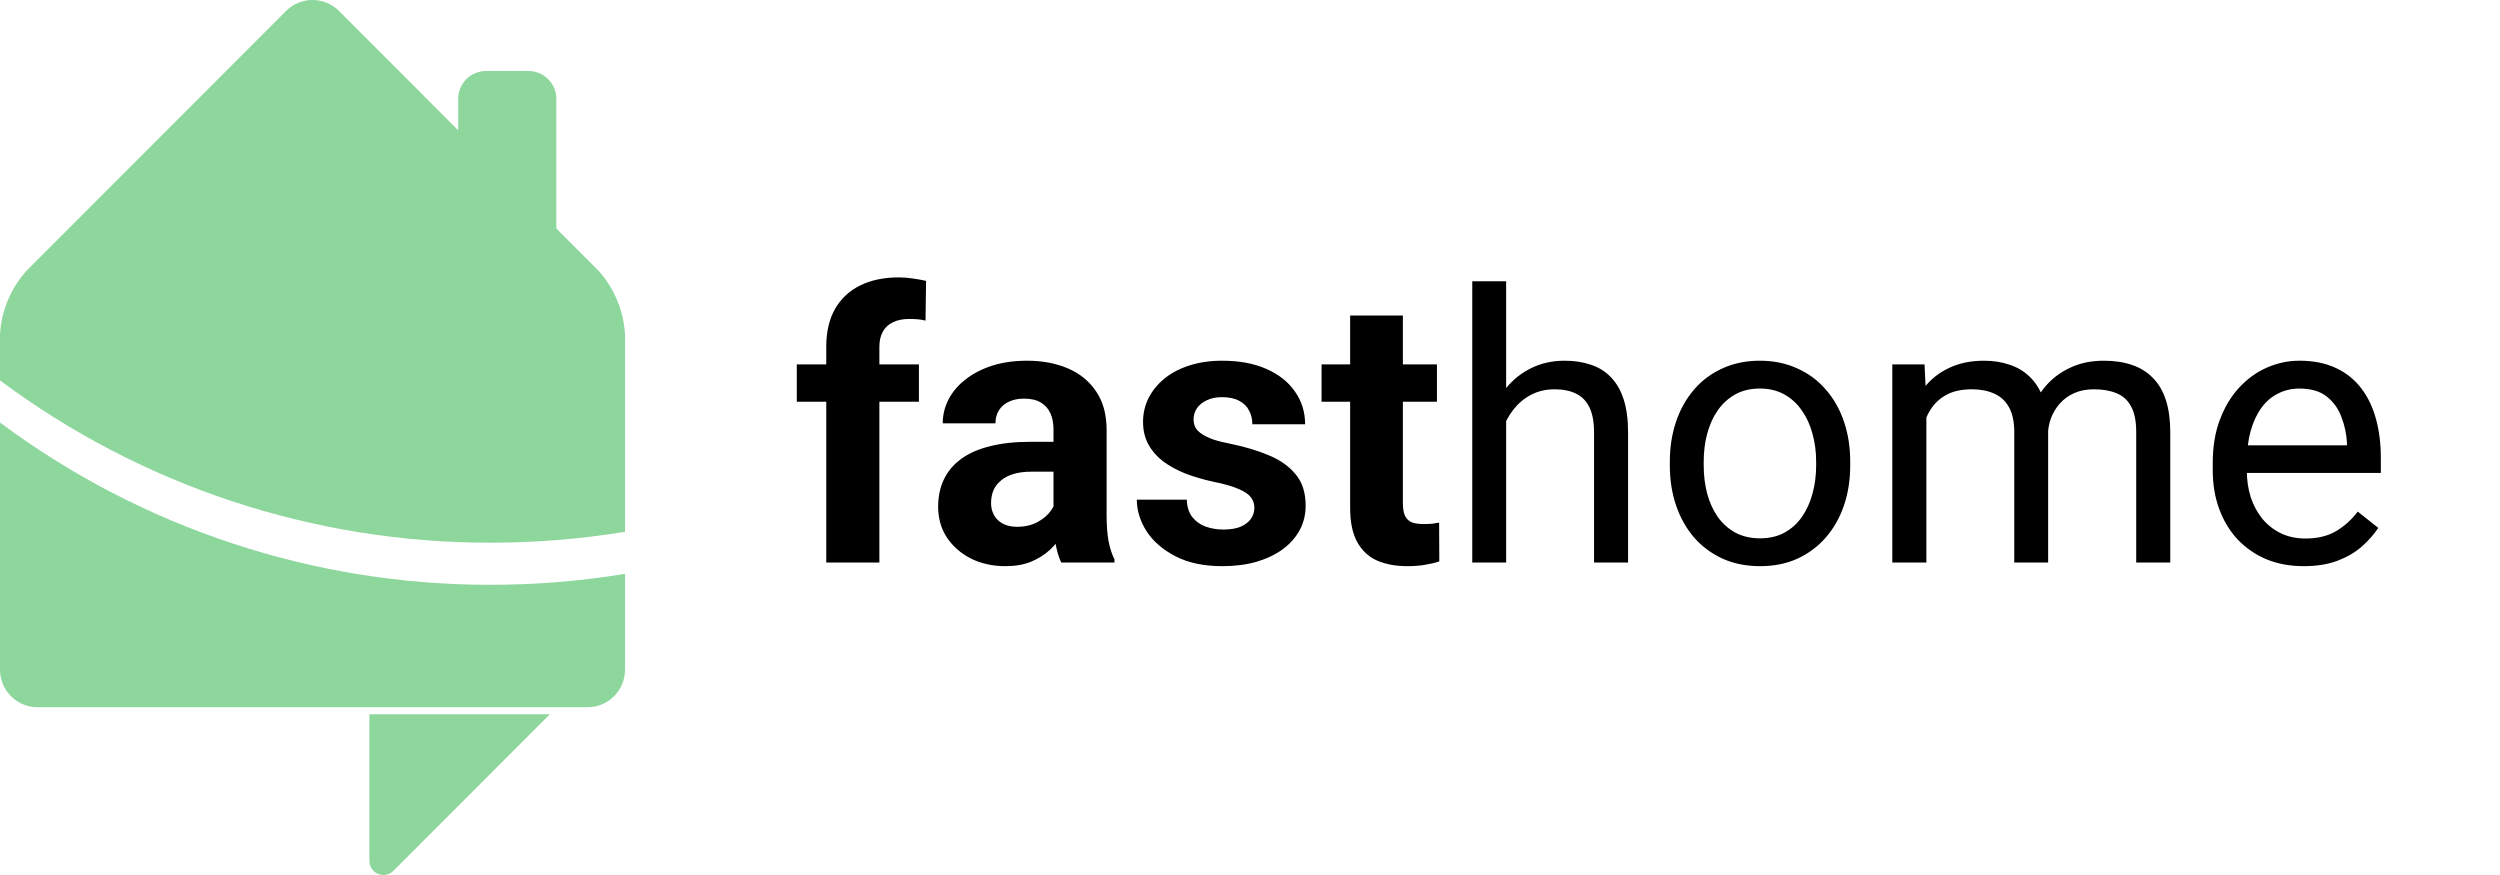
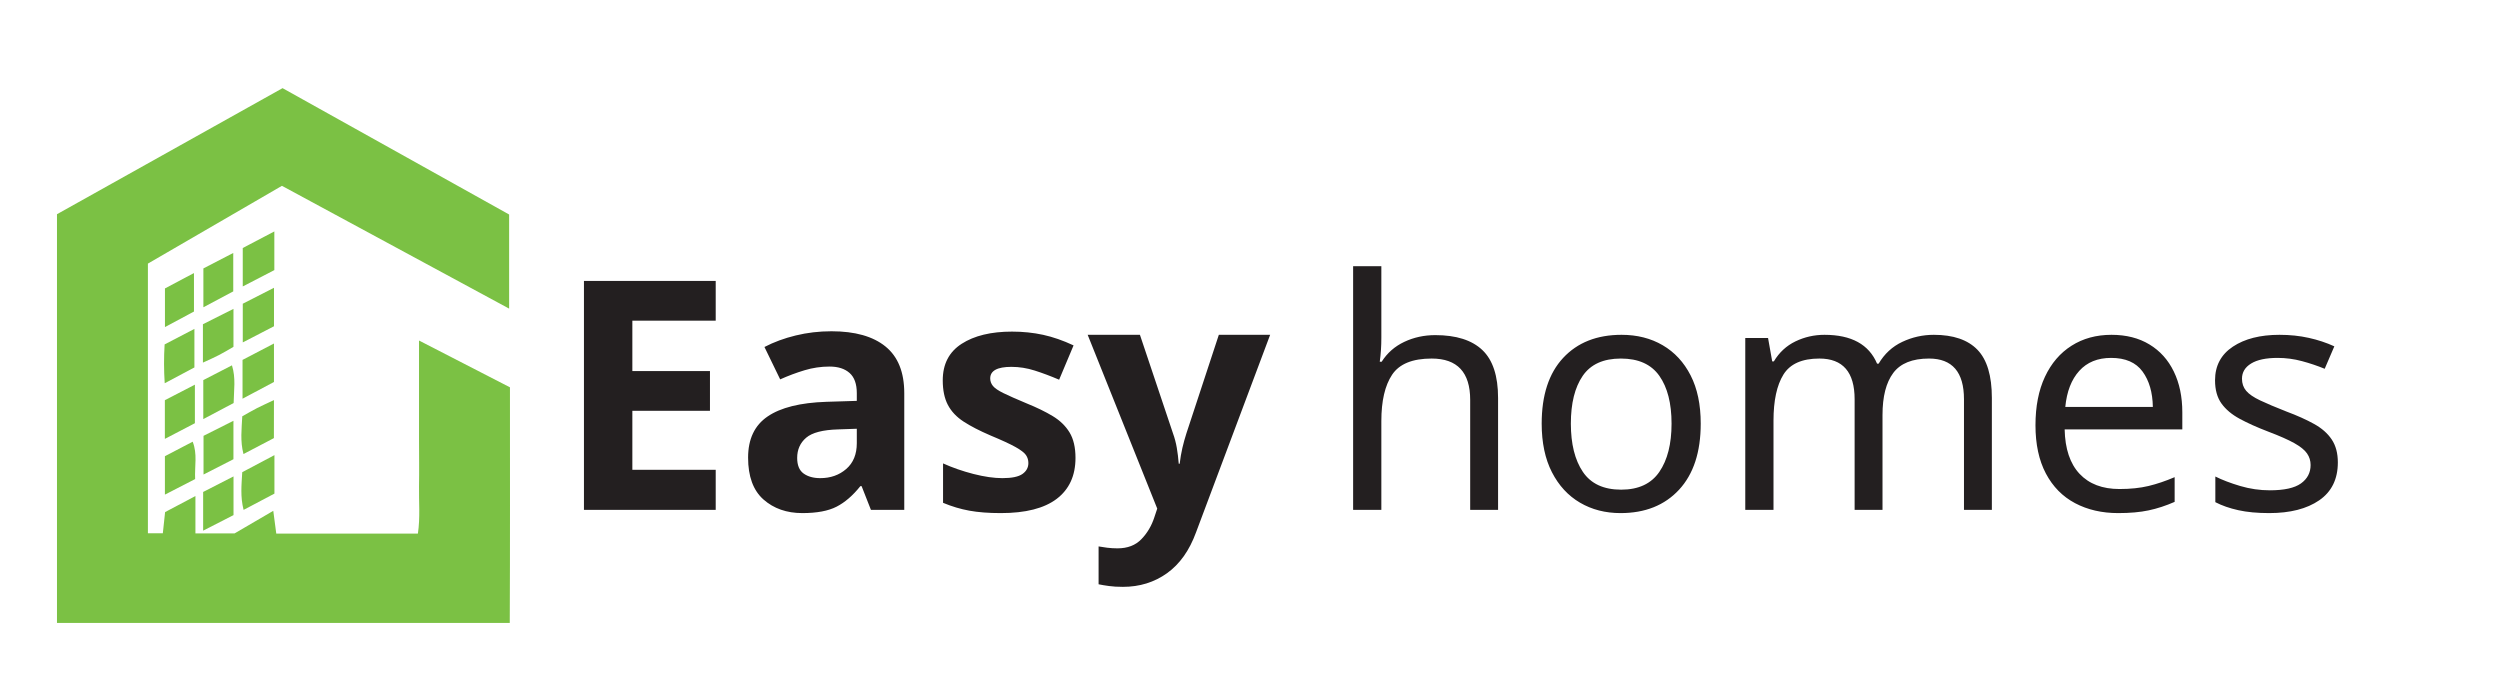
- <svg xmlns="http://www.w3.org/2000/svg" width="120" height="42" viewBox="0 0 120 42" fill="none">
-   <path d="M42.21 27H39.661V16.646C39.661 15.926 39.802 15.319 40.083 14.827C40.37 14.329 40.772 13.954 41.287 13.702C41.809 13.444 42.427 13.315 43.142 13.315C43.376 13.315 43.602 13.333 43.818 13.368C44.035 13.398 44.246 13.435 44.451 13.482L44.425 15.39C44.313 15.36 44.196 15.34 44.073 15.328C43.95 15.316 43.807 15.31 43.643 15.31C43.338 15.31 43.077 15.363 42.86 15.469C42.649 15.568 42.488 15.718 42.377 15.917C42.266 16.116 42.21 16.359 42.21 16.646V27ZM44.108 17.49V19.283H38.246V17.49H44.108ZM50.568 24.855V20.619C50.568 20.314 50.519 20.054 50.419 19.837C50.319 19.614 50.164 19.441 49.953 19.318C49.748 19.195 49.481 19.134 49.153 19.134C48.872 19.134 48.629 19.184 48.424 19.283C48.219 19.377 48.06 19.515 47.949 19.696C47.838 19.872 47.782 20.08 47.782 20.32H45.251C45.251 19.916 45.345 19.532 45.532 19.169C45.72 18.806 45.992 18.486 46.35 18.211C46.707 17.93 47.132 17.71 47.624 17.552C48.122 17.394 48.679 17.314 49.294 17.314C50.032 17.314 50.688 17.438 51.263 17.684C51.837 17.93 52.288 18.299 52.616 18.791C52.95 19.283 53.117 19.898 53.117 20.637V24.706C53.117 25.227 53.149 25.655 53.214 25.989C53.278 26.317 53.372 26.605 53.495 26.851V27H50.938C50.815 26.742 50.721 26.42 50.656 26.033C50.598 25.641 50.568 25.248 50.568 24.855ZM50.902 21.208L50.92 22.641H49.505C49.171 22.641 48.881 22.679 48.635 22.755C48.389 22.831 48.187 22.939 48.028 23.08C47.87 23.215 47.753 23.373 47.677 23.555C47.606 23.736 47.571 23.936 47.571 24.152C47.571 24.369 47.621 24.565 47.721 24.741C47.82 24.911 47.964 25.046 48.151 25.145C48.339 25.239 48.559 25.286 48.81 25.286C49.191 25.286 49.523 25.21 49.804 25.058C50.085 24.905 50.302 24.718 50.454 24.495C50.612 24.273 50.694 24.061 50.7 23.862L51.368 24.935C51.274 25.175 51.145 25.424 50.981 25.682C50.823 25.939 50.621 26.183 50.375 26.411C50.129 26.634 49.833 26.818 49.487 26.965C49.142 27.105 48.731 27.176 48.257 27.176C47.653 27.176 47.105 27.056 46.613 26.815C46.127 26.569 45.74 26.232 45.453 25.805C45.172 25.371 45.031 24.879 45.031 24.328C45.031 23.83 45.125 23.388 45.312 23.001C45.5 22.614 45.775 22.289 46.139 22.025C46.508 21.756 46.968 21.554 47.519 21.419C48.069 21.278 48.708 21.208 49.435 21.208H50.902ZM60.21 24.372C60.21 24.19 60.157 24.026 60.052 23.88C59.946 23.733 59.75 23.599 59.463 23.476C59.182 23.347 58.774 23.23 58.241 23.124C57.761 23.019 57.312 22.887 56.897 22.729C56.486 22.564 56.129 22.368 55.824 22.14C55.525 21.911 55.291 21.642 55.121 21.331C54.951 21.015 54.866 20.654 54.866 20.25C54.866 19.852 54.951 19.477 55.121 19.125C55.297 18.773 55.546 18.463 55.868 18.193C56.196 17.918 56.595 17.704 57.063 17.552C57.538 17.394 58.071 17.314 58.663 17.314C59.489 17.314 60.198 17.446 60.79 17.71C61.388 17.974 61.845 18.337 62.161 18.8C62.483 19.257 62.645 19.778 62.645 20.364H60.113C60.113 20.118 60.06 19.898 59.955 19.705C59.855 19.506 59.697 19.351 59.48 19.239C59.27 19.122 58.994 19.064 58.654 19.064C58.373 19.064 58.13 19.113 57.925 19.213C57.72 19.307 57.562 19.436 57.45 19.6C57.345 19.758 57.292 19.934 57.292 20.127C57.292 20.273 57.321 20.405 57.38 20.523C57.444 20.634 57.547 20.736 57.688 20.83C57.828 20.924 58.01 21.012 58.232 21.094C58.461 21.17 58.742 21.24 59.076 21.305C59.762 21.445 60.374 21.63 60.913 21.858C61.452 22.081 61.88 22.386 62.196 22.773C62.513 23.153 62.671 23.654 62.671 24.275C62.671 24.697 62.577 25.084 62.39 25.436C62.202 25.787 61.933 26.095 61.581 26.358C61.23 26.616 60.808 26.818 60.315 26.965C59.829 27.105 59.281 27.176 58.672 27.176C57.787 27.176 57.037 27.018 56.422 26.701C55.812 26.385 55.35 25.983 55.033 25.497C54.723 25.005 54.567 24.501 54.567 23.985H56.967C56.978 24.331 57.066 24.609 57.23 24.82C57.4 25.031 57.614 25.184 57.872 25.277C58.136 25.371 58.42 25.418 58.725 25.418C59.053 25.418 59.325 25.374 59.542 25.286C59.759 25.192 59.923 25.069 60.034 24.917C60.151 24.759 60.21 24.577 60.21 24.372ZM68.973 17.49V19.283H63.435V17.49H68.973ZM64.807 15.144H67.338V24.135C67.338 24.41 67.373 24.621 67.443 24.768C67.519 24.914 67.631 25.017 67.777 25.075C67.924 25.128 68.108 25.154 68.331 25.154C68.489 25.154 68.63 25.148 68.753 25.137C68.882 25.119 68.99 25.102 69.078 25.084L69.087 26.947C68.87 27.018 68.636 27.073 68.384 27.114C68.132 27.155 67.853 27.176 67.549 27.176C66.992 27.176 66.506 27.085 66.09 26.903C65.68 26.716 65.363 26.417 65.141 26.007C64.918 25.597 64.807 25.058 64.807 24.39V15.144ZM72.295 13.5V27H70.669V13.5H72.295ZM71.908 21.885L71.231 21.858C71.237 21.208 71.334 20.607 71.522 20.057C71.709 19.5 71.973 19.017 72.312 18.606C72.652 18.196 73.057 17.88 73.525 17.657C74 17.429 74.524 17.314 75.099 17.314C75.567 17.314 75.989 17.379 76.364 17.508C76.739 17.631 77.059 17.83 77.322 18.105C77.592 18.381 77.797 18.738 77.938 19.178C78.078 19.611 78.148 20.142 78.148 20.769V27H76.514V20.751C76.514 20.253 76.44 19.855 76.294 19.556C76.147 19.251 75.934 19.031 75.652 18.896C75.371 18.756 75.025 18.686 74.615 18.686C74.211 18.686 73.842 18.77 73.508 18.94C73.18 19.11 72.895 19.345 72.655 19.644C72.421 19.942 72.236 20.285 72.102 20.672C71.973 21.053 71.908 21.457 71.908 21.885ZM80.152 22.351V22.148C80.152 21.463 80.252 20.827 80.451 20.241C80.65 19.649 80.938 19.137 81.312 18.703C81.688 18.264 82.142 17.924 82.675 17.684C83.208 17.438 83.806 17.314 84.468 17.314C85.136 17.314 85.736 17.438 86.269 17.684C86.809 17.924 87.266 18.264 87.641 18.703C88.022 19.137 88.311 19.649 88.511 20.241C88.71 20.827 88.81 21.463 88.81 22.148V22.351C88.81 23.036 88.71 23.672 88.511 24.258C88.311 24.844 88.022 25.356 87.641 25.796C87.266 26.23 86.811 26.569 86.278 26.815C85.751 27.056 85.153 27.176 84.485 27.176C83.817 27.176 83.217 27.056 82.684 26.815C82.15 26.569 81.693 26.23 81.312 25.796C80.938 25.356 80.65 24.844 80.451 24.258C80.252 23.672 80.152 23.036 80.152 22.351ZM81.778 22.148V22.351C81.778 22.825 81.834 23.273 81.945 23.695C82.057 24.111 82.224 24.48 82.446 24.803C82.675 25.125 82.959 25.38 83.299 25.567C83.639 25.749 84.034 25.84 84.485 25.84C84.931 25.84 85.32 25.749 85.654 25.567C85.994 25.38 86.275 25.125 86.498 24.803C86.721 24.48 86.888 24.111 86.999 23.695C87.116 23.273 87.175 22.825 87.175 22.351V22.148C87.175 21.68 87.116 21.237 86.999 20.821C86.888 20.399 86.718 20.027 86.489 19.705C86.267 19.377 85.985 19.119 85.645 18.932C85.311 18.744 84.919 18.65 84.468 18.65C84.022 18.65 83.63 18.744 83.29 18.932C82.956 19.119 82.675 19.377 82.446 19.705C82.224 20.027 82.057 20.399 81.945 20.821C81.834 21.237 81.778 21.68 81.778 22.148ZM92.466 19.38V27H90.831V17.49H92.378L92.466 19.38ZM92.132 21.885L91.376 21.858C91.382 21.208 91.467 20.607 91.631 20.057C91.795 19.5 92.038 19.017 92.36 18.606C92.683 18.196 93.084 17.88 93.564 17.657C94.045 17.429 94.602 17.314 95.234 17.314C95.68 17.314 96.09 17.379 96.465 17.508C96.84 17.631 97.165 17.827 97.44 18.097C97.716 18.366 97.93 18.712 98.082 19.134C98.234 19.556 98.311 20.065 98.311 20.663V27H96.685V20.742C96.685 20.244 96.6 19.846 96.43 19.547C96.266 19.248 96.031 19.031 95.727 18.896C95.422 18.756 95.064 18.686 94.654 18.686C94.174 18.686 93.772 18.77 93.45 18.94C93.128 19.11 92.87 19.345 92.677 19.644C92.483 19.942 92.343 20.285 92.255 20.672C92.173 21.053 92.132 21.457 92.132 21.885ZM98.293 20.988L97.203 21.322C97.209 20.801 97.294 20.3 97.458 19.819C97.628 19.339 97.871 18.911 98.188 18.536C98.51 18.161 98.905 17.865 99.374 17.648C99.843 17.426 100.379 17.314 100.982 17.314C101.492 17.314 101.943 17.382 102.336 17.517C102.734 17.651 103.068 17.859 103.338 18.141C103.613 18.416 103.821 18.77 103.962 19.204C104.103 19.638 104.173 20.153 104.173 20.751V27H102.538V20.733C102.538 20.2 102.453 19.787 102.283 19.494C102.119 19.195 101.885 18.987 101.58 18.87C101.281 18.747 100.924 18.686 100.508 18.686C100.15 18.686 99.834 18.747 99.559 18.87C99.283 18.993 99.052 19.163 98.864 19.38C98.677 19.591 98.533 19.834 98.434 20.109C98.34 20.385 98.293 20.678 98.293 20.988ZM110.58 27.176C109.918 27.176 109.317 27.064 108.778 26.842C108.245 26.613 107.785 26.294 107.398 25.884C107.018 25.474 106.725 24.987 106.52 24.425C106.314 23.862 106.212 23.247 106.212 22.579V22.21C106.212 21.436 106.326 20.748 106.555 20.145C106.783 19.535 107.094 19.02 107.486 18.598C107.879 18.176 108.324 17.856 108.822 17.64C109.32 17.423 109.836 17.314 110.369 17.314C111.049 17.314 111.635 17.432 112.127 17.666C112.625 17.9 113.032 18.229 113.349 18.65C113.665 19.066 113.899 19.559 114.052 20.127C114.204 20.689 114.28 21.305 114.28 21.973V22.702H107.179V21.375H112.654V21.252C112.631 20.83 112.543 20.42 112.391 20.021C112.244 19.623 112.01 19.295 111.688 19.037C111.365 18.779 110.926 18.65 110.369 18.65C110 18.65 109.66 18.73 109.35 18.888C109.039 19.04 108.772 19.269 108.55 19.573C108.327 19.878 108.154 20.25 108.031 20.689C107.908 21.129 107.847 21.636 107.847 22.21V22.579C107.847 23.03 107.908 23.455 108.031 23.854C108.16 24.246 108.345 24.592 108.585 24.891C108.831 25.189 109.127 25.424 109.473 25.594C109.824 25.764 110.223 25.849 110.668 25.849C111.242 25.849 111.729 25.731 112.127 25.497C112.525 25.263 112.874 24.949 113.173 24.557L114.157 25.339C113.952 25.649 113.691 25.945 113.375 26.227C113.059 26.508 112.669 26.736 112.206 26.912C111.749 27.088 111.207 27.176 110.58 27.176Z" fill="black" />
-   <path d="M25.37 3.409H23.328C22.591 3.409 21.994 4.007 21.994 4.744V12.177C21.994 12.914 22.591 13.511 23.328 13.511H25.37C26.107 13.511 26.704 12.914 26.704 12.177V4.744C26.704 4.007 26.107 3.409 25.37 3.409Z" fill="#8DD69C" />
-   <path d="M17.731 41.326V34.285H26.391L18.88 41.803C18.786 41.897 18.666 41.961 18.535 41.987C18.405 42.013 18.27 42 18.146 41.949C18.023 41.898 17.918 41.811 17.845 41.7C17.771 41.59 17.731 41.459 17.731 41.326Z" fill="#8DD69C" />
-   <path d="M28.731 12.999L16.269 0.524C15.932 0.188 15.476 0 15 0C14.525 0 14.069 0.188 13.732 0.524L1.27 12.999C0.509 13.846 0.061 14.927 0 16.064V18.261C6.808 23.332 15.071 26.064 23.557 26.05C25.715 26.05 27.87 25.875 30 25.525V16.064C29.938 14.928 29.49 13.846 28.731 12.999Z" fill="#8DD69C" />
-   <path d="M23.558 28.07C15.072 28.084 6.809 25.352 0 20.282V32.152C0.002 32.628 0.192 33.083 0.528 33.42C0.864 33.756 1.319 33.946 1.795 33.947H28.206C28.681 33.946 29.137 33.756 29.473 33.42C29.809 33.083 29.998 32.627 30 32.152V27.545C27.87 27.895 25.716 28.071 23.558 28.07Z" fill="#8DD69C" />
+ <svg xmlns="http://www.w3.org/2000/svg" id="Layer_1" data-name="Layer 1" viewBox="0 0 1033.77 278.91">
+   <defs>
+     <style>.cls-1{fill:#7bc144;}.cls-2{font-size:132.59px;fill:#231f20;font-family:Poppins-Bold, Poppins;font-weight:700;}.cls-3{font-family:Poppins-Regular, Poppins;font-weight:400;}</style>
+   </defs>
+   <path class="cls-1" d="M210.87,160.16c0,32.7.07,64.88-.08,97.42H23.56v-169l93.28-52.13,93.69,52.25v38.92L116.58,76.84,61.16,109V220.52h6.17c.31-2.86.58-5.43.94-8.77l12.54-6.63v15.45H97l16-9.34c.49,3.68.84,6.37,1.24,9.41H172.8c1-6.56.36-13.1.47-19.58s0-13.18,0-19.76V140.81Z" />
+   <path class="cls-1" d="M113.26,181.16l-12.58,6.59c-1.41-5.43-.75-10.29-.5-15.61,2-1.11,4-2.3,6.1-3.38s4.23-2,7-3.32Z" />
+   <path class="cls-1" d="M113.44,111.69l-13.06,6.76v-15.9l13.06-6.85Z" />
+   <path class="cls-1" d="M113.48,188.2v15.91l-12.75,6.73c-1.4-5.51-.86-10.19-.56-15.59Z" />
+   <path class="cls-1" d="M113.3,134.91l-12.91,6.68v-16L113.3,119Z" />
+   <path class="cls-1" d="M100.29,164.87V148.82l13-6.78v15.9Z" />
+   <path class="cls-1" d="M96.45,104.6v15.89L84.1,127.06V111Z" />
+   <path class="cls-1" d="M96.53,189.89l-12.37,6.33v-16L96.53,174Z" />
+   <path class="cls-1" d="M84.06,157.18l11.86-6.11c1.65,5.33.79,10.2.69,15.58L84.06,173.3Z" />
+   <path class="cls-1" d="M83.91,149.94V134.07l12.63-6.35v15.7c-1.85,1.07-3.86,2.3-6,3.4C88.68,147.81,86.7,148.65,83.91,149.94Z" />
+   <path class="cls-1" d="M96.56,197v16L84,219.43v-16Z" />
+   <path class="cls-1" d="M68.21,119.27l12-6.37v15.92l-12,6.43Z" />
+   <path class="cls-1" d="M80.69,198.1c-4.24,2.18-8.09,4.15-12.5,6.43V188.64l11.48-6C81.7,187.76,80.44,192.66,80.69,198.1Z" />
+   <path class="cls-1" d="M68.07,142.42,80.39,136v15.94l-12.28,6.53A126.09,126.09,0,0,1,68.07,142.42Z" />
+   <path class="cls-1" d="M80.59,159.06V175l-12.42,6.48v-16Z" />
+   <text class="cls-2" transform="translate(229.53 210.84)">Easy<tspan class="cls-3" x="318.73" y="0">homes</tspan>
+   </text>
</svg>
